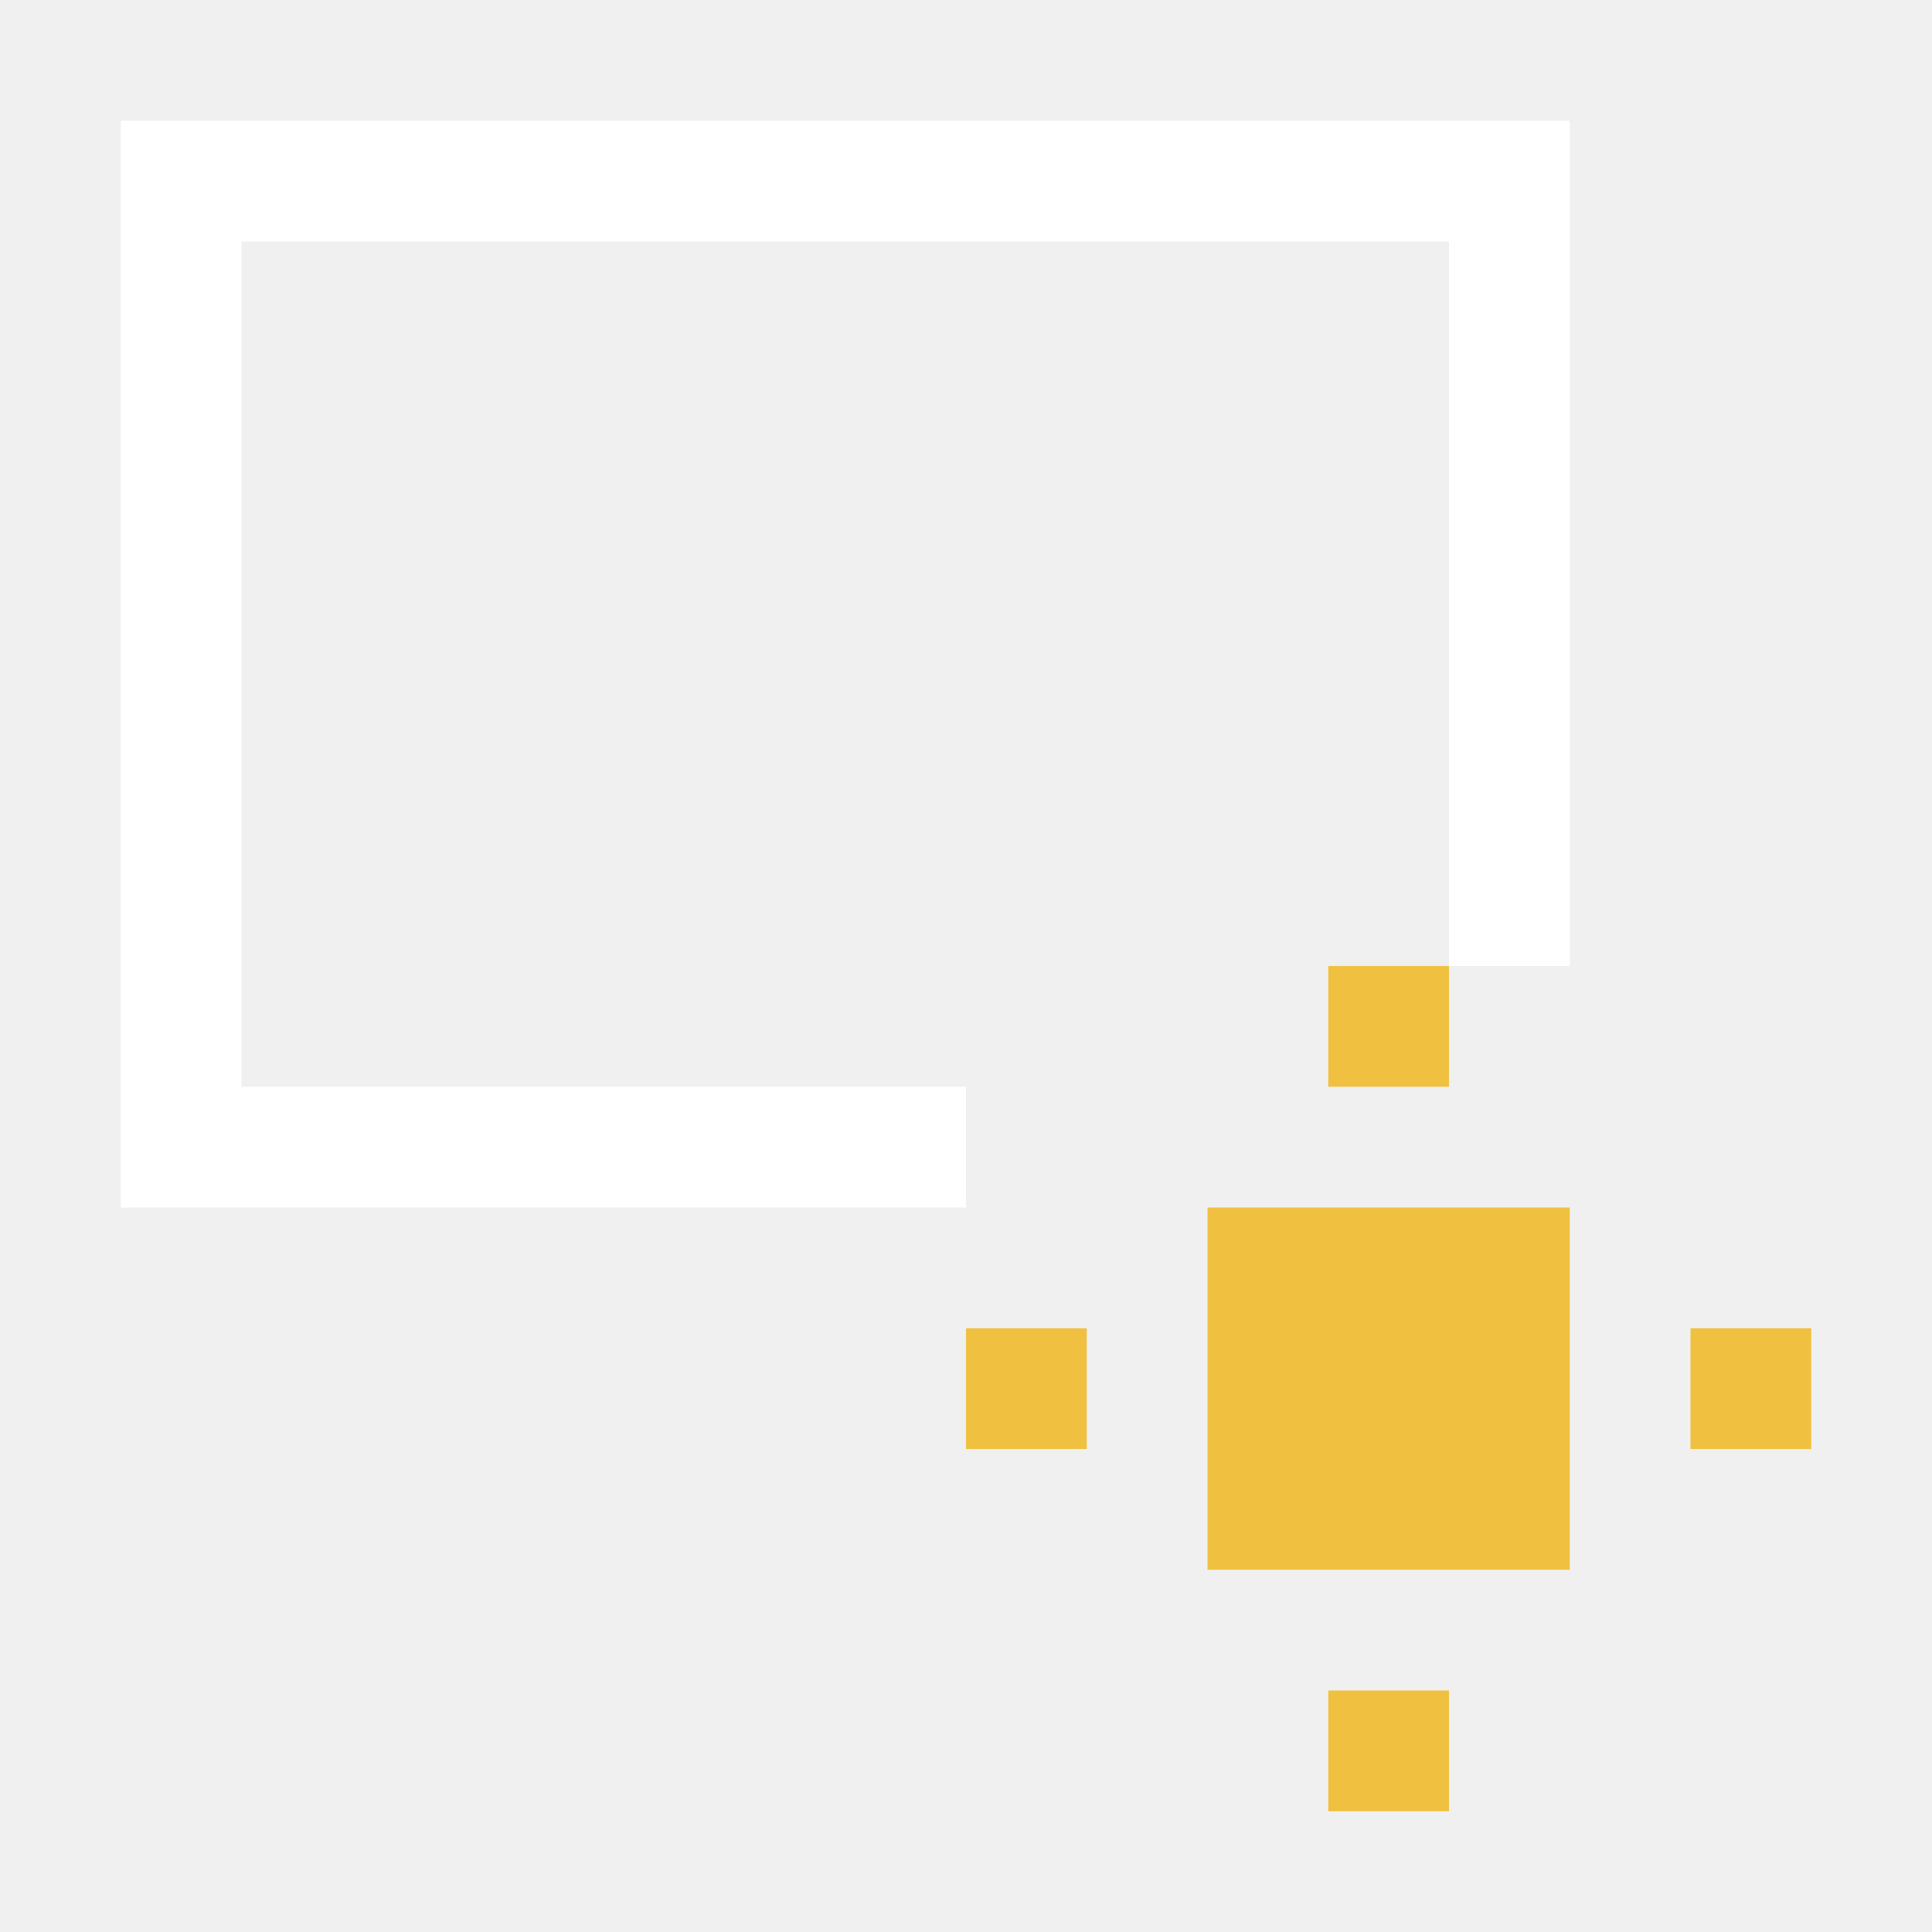
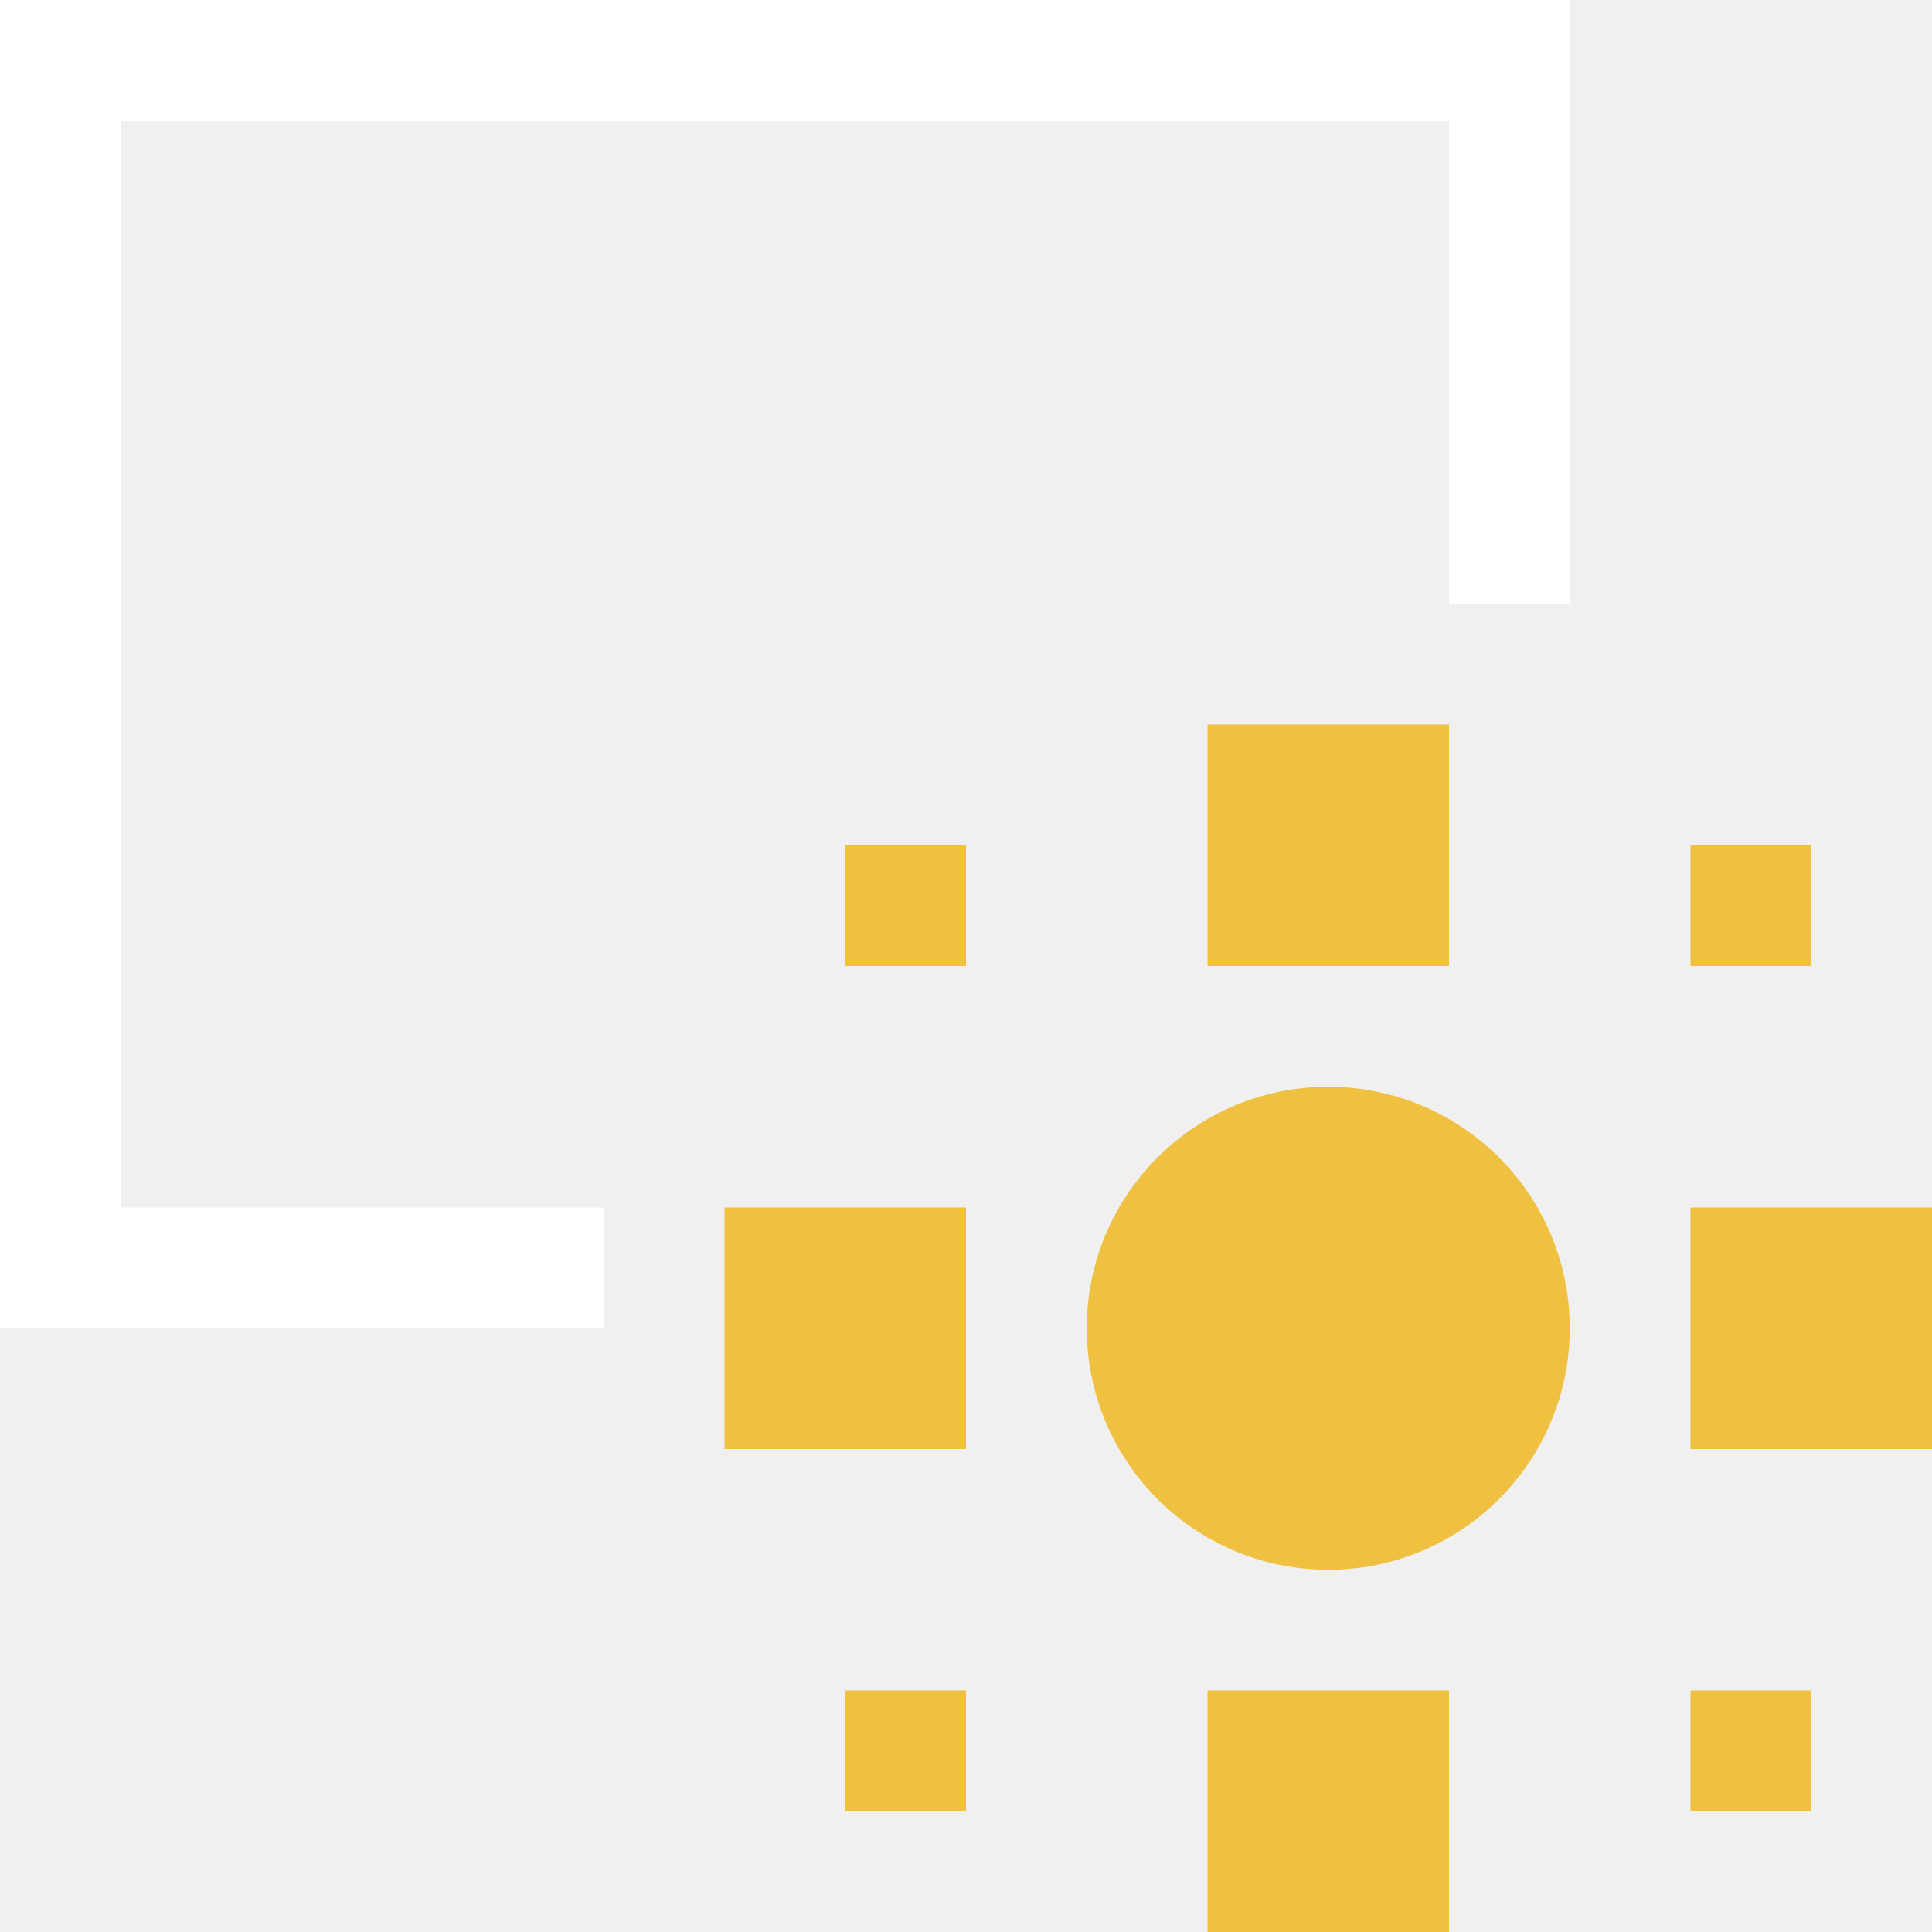
<svg xmlns="http://www.w3.org/2000/svg" width="16" height="16" viewBox="0 0 16 16" stroke-width="1" stroke-linecap="butt" stroke-linejoin="miter">
  <defs>
    <mask id="m1" maskUnits="userSpaceOnUse" x="0" y="0" width="16" height="16">
      <path d="M0 0H16V16H0Z" fill="#fff" />
-       <path d="M8 8H15V15H8Z" fill="#000" />
+       <path d="M5 5H16V16H5Z" fill="#000" />
    </mask>
  </defs>
  <g mask="url(#m1)">
-     <path d="M1.5 1.5H12.5V9.5H1.5Z" fill="none" stroke="#ffffff" />
+     <path d="M0.5 0.5H12.5V10.5H0.5Z" fill="none" stroke="#ffffff" />
  </g>
-   <path d="M10 10H13V13H10Z" fill="#f0c040" />
-   <path d="M11.5 8L11.5 9" fill="none" stroke="#f0c040" />
-   <path d="M11.5 14L11.5 15" fill="none" stroke="#f0c040" />
-   <path d="M8 11.5L9 11.5" fill="none" stroke="#f0c040" />
-   <path d="M14 11.5L15 11.5" fill="none" stroke="#f0c040" />
+   <path d="M13 11A2 2 0 1 1 9 11A2 2 0 1 1 13 11Z" fill="#f0c040" />
+   <path d="M10 6H12V8H10Z" fill="#f0c040" />
+   <path d="M10 14H12V16H10Z" fill="#f0c040" />
+   <path d="M6 10H8V12H6Z" fill="#f0c040" />
+   <path d="M14 10H16V12H14Z" fill="#f0c040" />
+   <path d="M7 7H8V8H7Z" fill="#f0c040" />
+   <path d="M14 7H15V8H14Z" fill="#f0c040" />
+   <path d="M7 14H8V15H7Z" fill="#f0c040" />
+   <path d="M14 14H15V15H14Z" fill="#f0c040" />
</svg>
